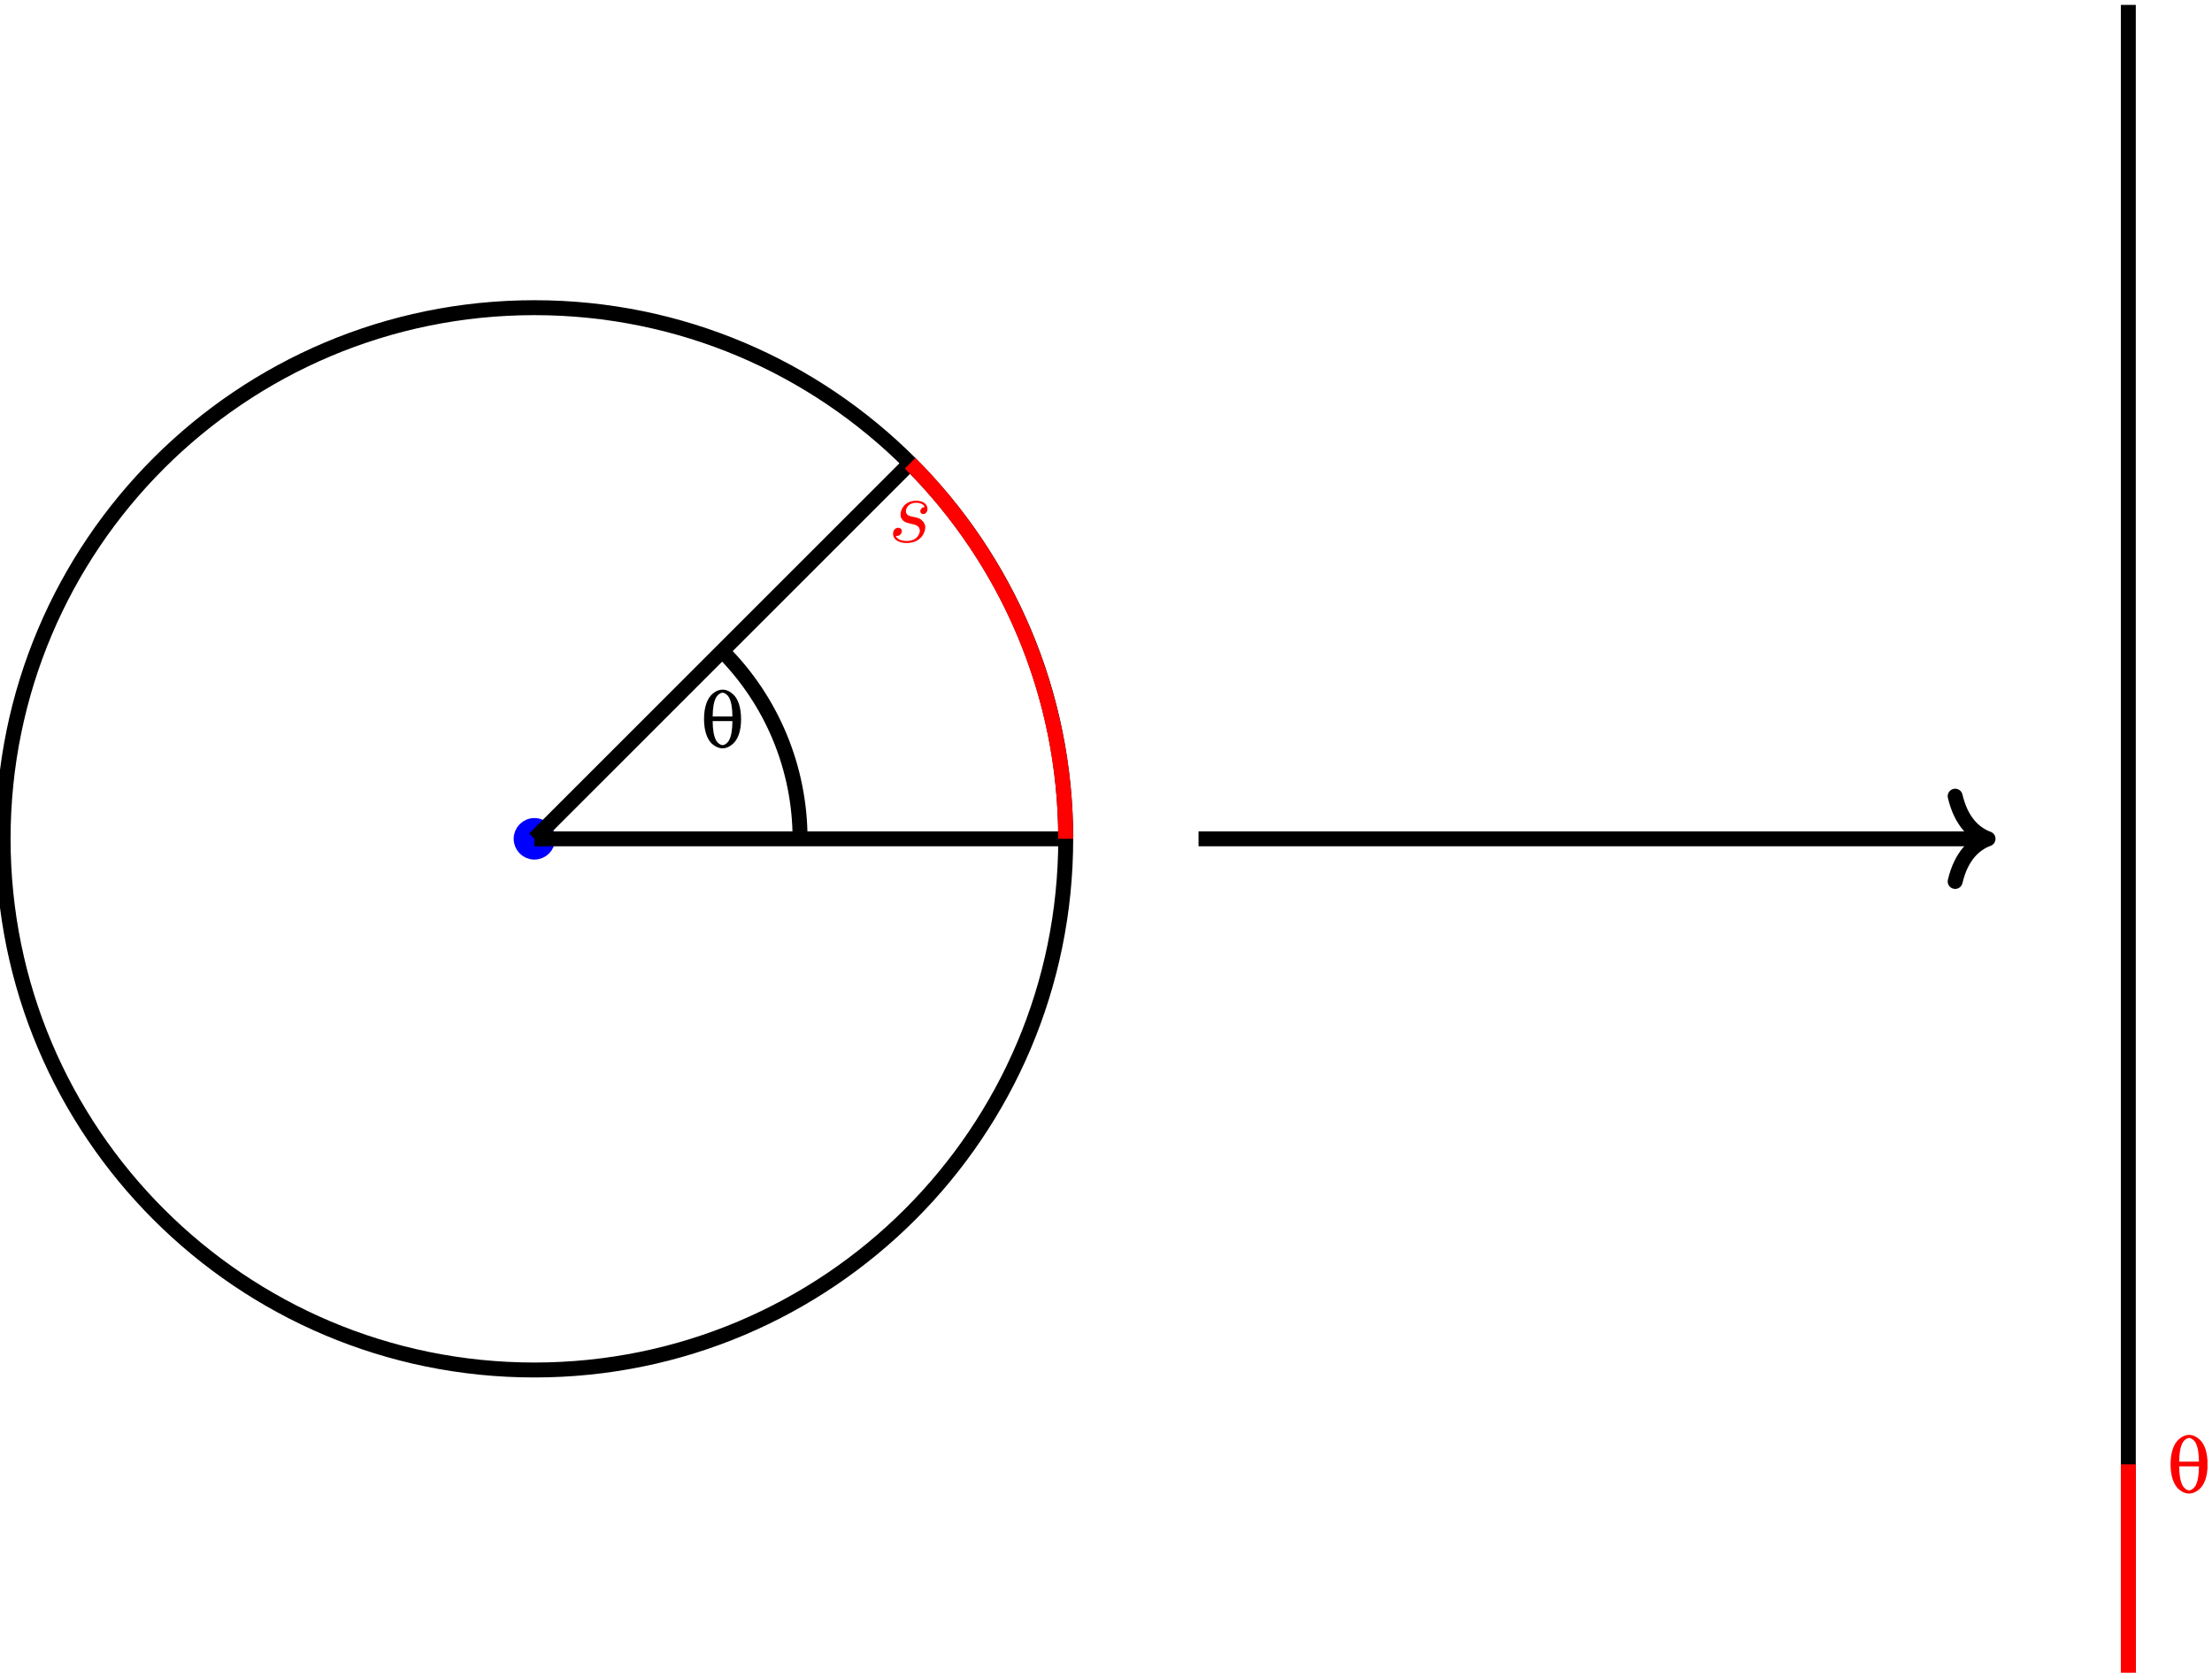
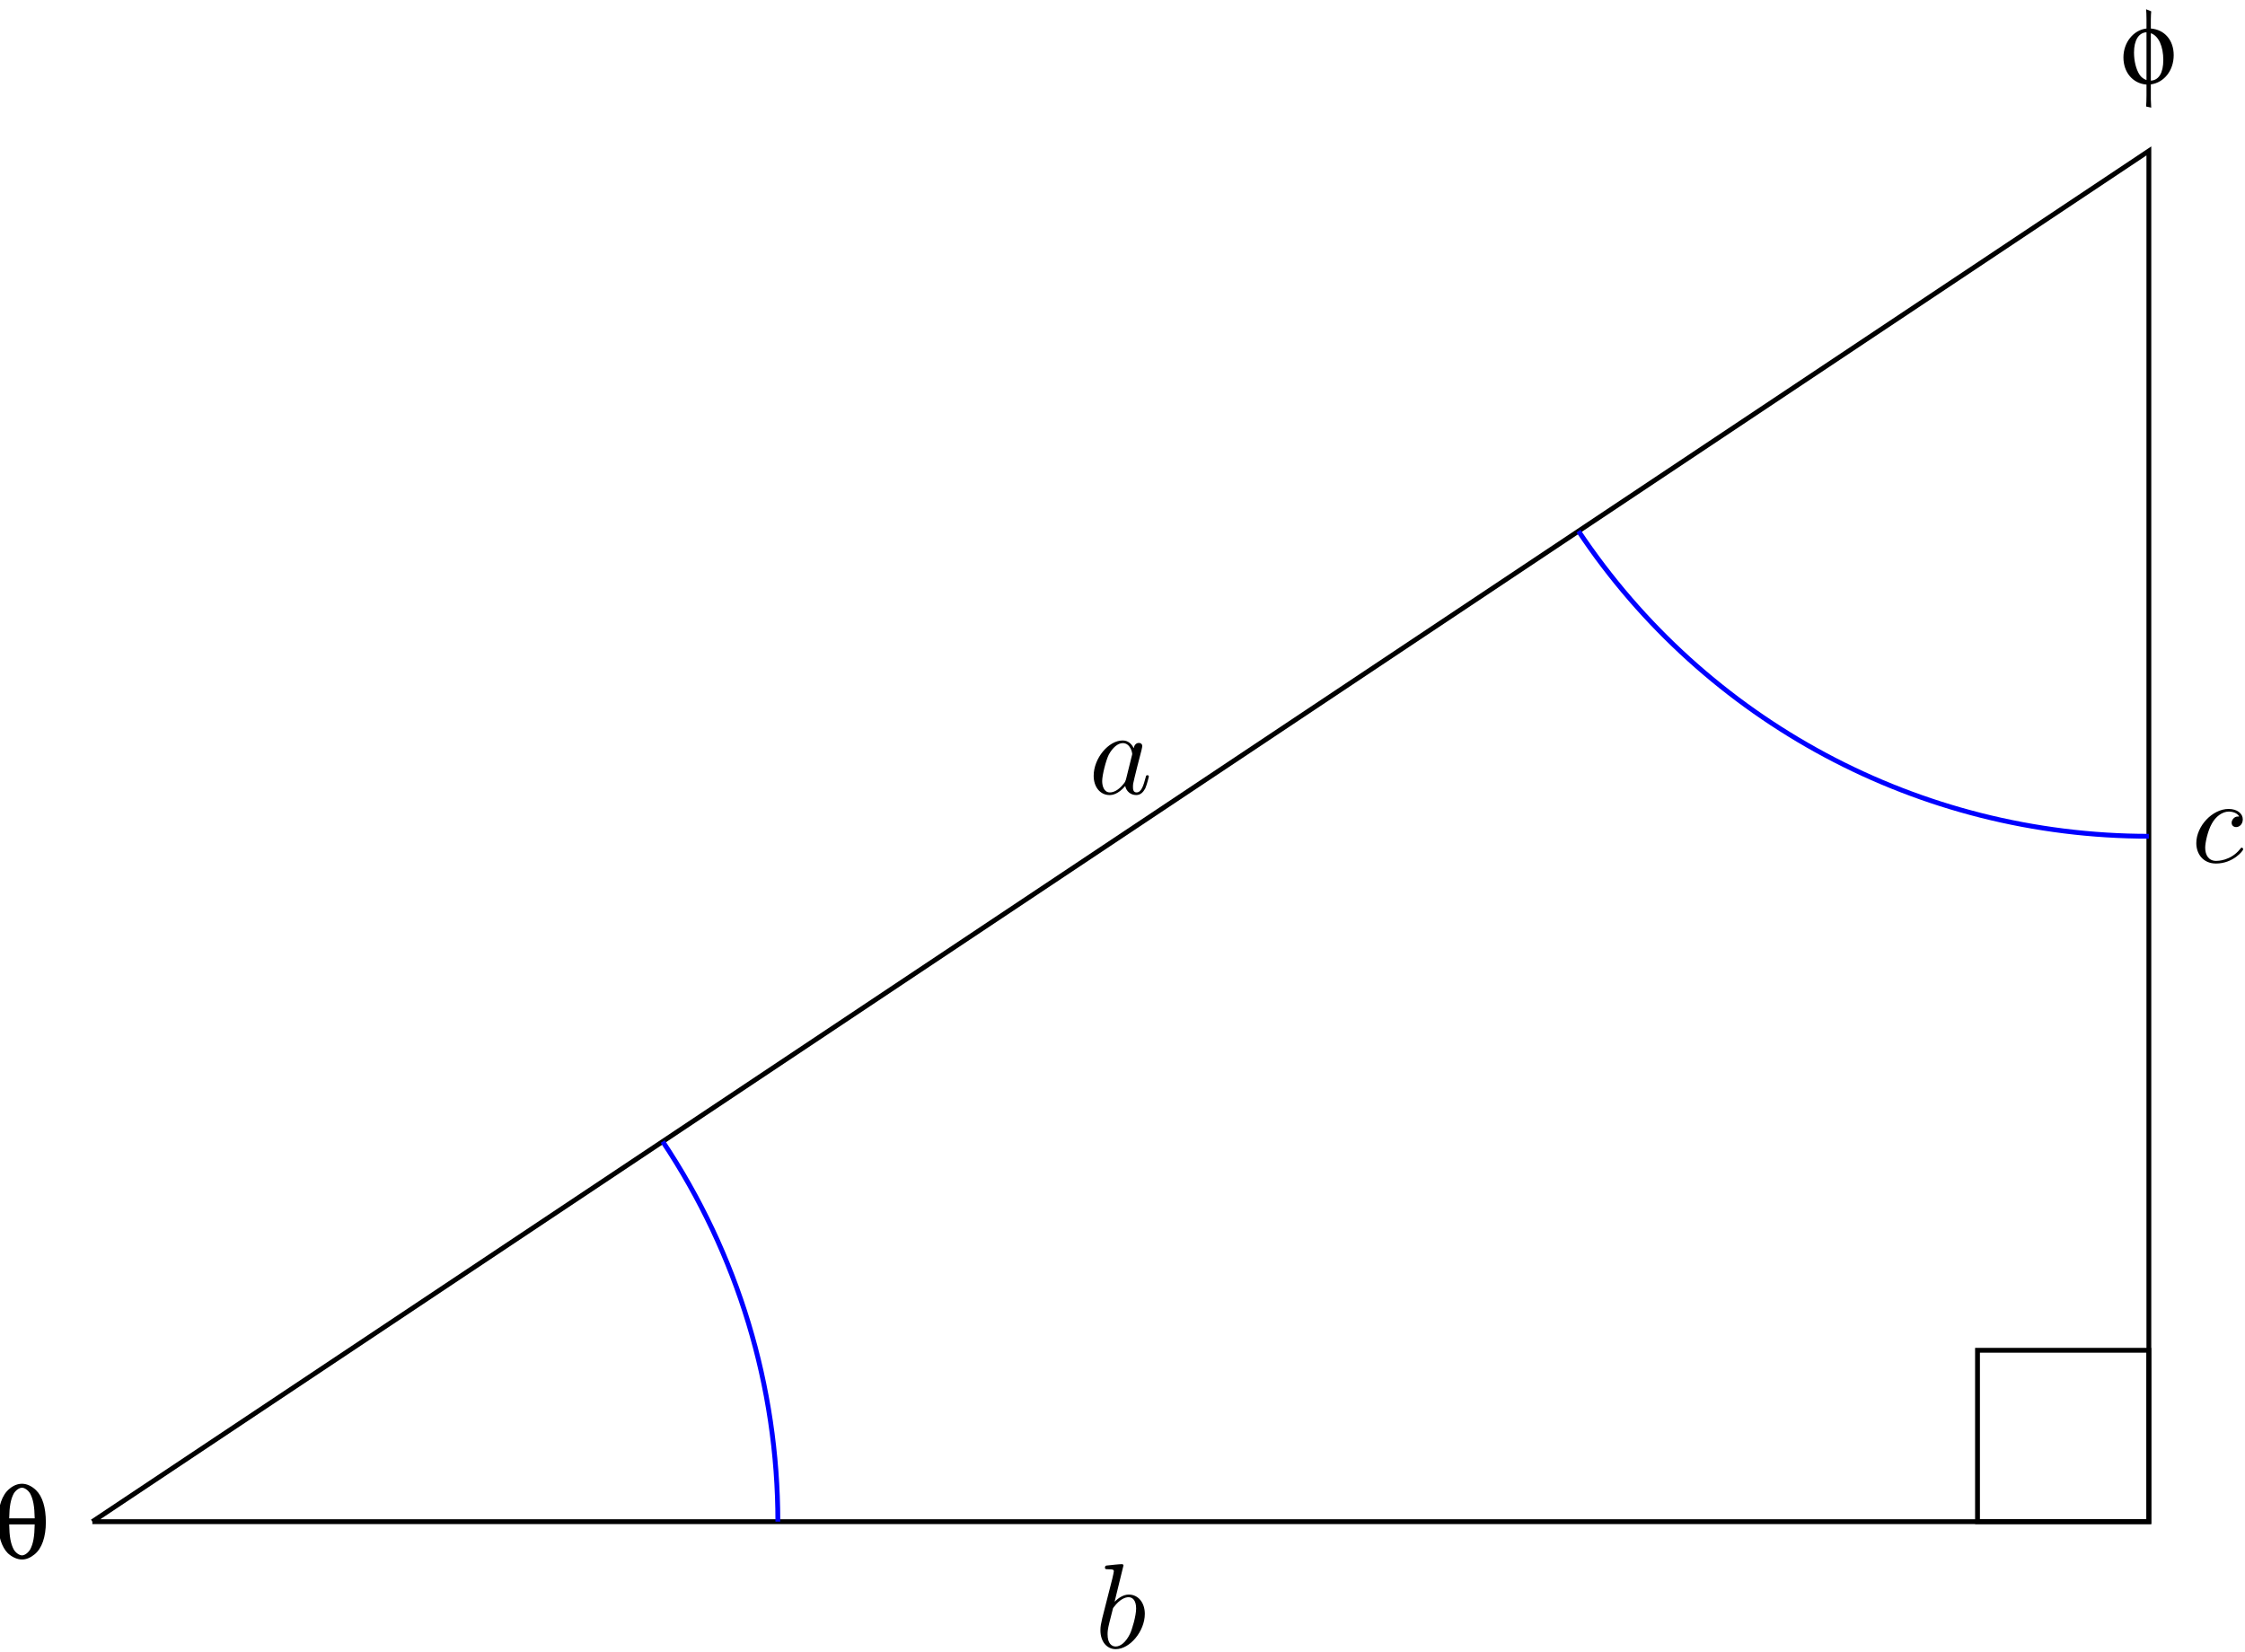
- <svg xmlns="http://www.w3.org/2000/svg" xmlns:xlink="http://www.w3.org/1999/xlink" width="236.034" height="179.038" viewBox="0 0 236.034 179.038">
+ <svg xmlns="http://www.w3.org/2000/svg" xmlns:xlink="http://www.w3.org/1999/xlink" width="185.67" height="136.612" viewBox="0 0 185.67 136.612">
  <defs>
    <g>
      <g id="glyph-0-0">
        <path d="M 2.375 -6.156 C 2.016 -6.156 1.656 -6.016 1.328 -5.734 C 0.719 -5.234 0.391 -4.266 0.391 -3.016 C 0.391 -1.844 0.688 -0.922 1.203 -0.406 C 1.562 -0.078 1.984 0.109 2.375 0.109 C 2.719 0.109 3.062 -0.031 3.406 -0.312 C 4.016 -0.797 4.344 -1.766 4.344 -2.969 C 4.344 -4.203 4.062 -5.109 3.531 -5.625 C 3.172 -5.969 2.766 -6.156 2.375 -6.156 Z M 3.422 -2.797 C 3.406 -1.781 3.297 -1.188 3.047 -0.719 C 2.875 -0.438 2.594 -0.234 2.375 -0.234 C 2.141 -0.234 1.844 -0.453 1.688 -0.719 C 1.438 -1.188 1.328 -1.781 1.312 -2.797 Z M 1.312 -3.297 C 1.328 -4.281 1.438 -4.875 1.688 -5.344 C 1.844 -5.609 2.141 -5.828 2.375 -5.828 C 2.594 -5.828 2.891 -5.609 3.047 -5.344 C 3.297 -4.875 3.406 -4.281 3.422 -3.297 Z M 1.312 -3.297 " />
      </g>
+       <g id="glyph-0-1">
+         <path d="M 2.5 0.062 C 3.609 -0.094 4.391 -1.094 4.391 -2.359 C 4.391 -3.594 3.641 -4.469 2.5 -4.562 L 2.5 -5.281 C 2.5 -5.609 2.516 -5.781 2.531 -5.984 L 2.109 -6.156 C 2.125 -5.938 2.141 -5.719 2.141 -5.359 L 2.141 -4.562 C 1.062 -4.438 0.234 -3.406 0.234 -2.172 C 0.234 -0.922 1.016 -0.016 2.141 0.078 L 2.141 0.984 C 2.141 1.391 2.125 1.641 2.109 1.891 L 2.531 1.984 C 2.516 1.688 2.516 1.672 2.5 1.281 Z M 2.141 -0.297 C 1.891 -0.391 1.703 -0.531 1.562 -0.75 C 1.281 -1.188 1.109 -1.859 1.109 -2.578 C 1.109 -3.594 1.5 -4.219 2.141 -4.25 Z M 2.5 -4.172 C 3.141 -3.953 3.531 -3.094 3.531 -1.953 C 3.531 -0.891 3.156 -0.281 2.5 -0.25 Z M 2.5 -4.172 " />
+       </g>
      <g id="glyph-1-0">
-         <path d="M 3.953 -1.547 C 3.953 -1.906 3.766 -2.156 3.641 -2.266 C 3.375 -2.547 3.078 -2.609 2.641 -2.688 C 2.281 -2.766 1.891 -2.844 1.891 -3.297 C 1.891 -3.578 2.125 -4.188 3 -4.188 C 3.25 -4.188 3.75 -4.109 3.891 -3.734 C 3.625 -3.719 3.422 -3.5 3.422 -3.281 C 3.422 -3.141 3.516 -2.984 3.734 -2.984 C 3.953 -2.984 4.188 -3.156 4.188 -3.547 C 4.188 -4 3.766 -4.406 3 -4.406 C 1.688 -4.406 1.312 -3.391 1.312 -2.953 C 1.312 -2.172 2.047 -2.031 2.344 -1.969 C 2.859 -1.859 3.375 -1.75 3.375 -1.203 C 3.375 -0.953 3.156 -0.109 1.953 -0.109 C 1.812 -0.109 1.047 -0.109 0.812 -0.641 C 1.203 -0.594 1.453 -0.891 1.453 -1.172 C 1.453 -1.391 1.281 -1.516 1.078 -1.516 C 0.812 -1.516 0.516 -1.312 0.516 -0.859 C 0.516 -0.297 1.094 0.109 1.938 0.109 C 3.562 0.109 3.953 -1.094 3.953 -1.547 Z M 3.953 -1.547 " />
+         <path d="M 4.969 -1.422 C 4.969 -1.531 4.875 -1.531 4.844 -1.531 C 4.75 -1.531 4.734 -1.484 4.703 -1.344 C 4.531 -0.703 4.359 -0.109 3.953 -0.109 C 3.672 -0.109 3.656 -0.375 3.656 -0.562 C 3.656 -0.781 3.672 -0.875 3.781 -1.312 L 4 -2.203 L 4.359 -3.594 C 4.422 -3.875 4.422 -3.891 4.422 -3.938 C 4.422 -4.109 4.312 -4.203 4.141 -4.203 C 3.891 -4.203 3.75 -3.984 3.719 -3.766 C 3.531 -4.141 3.25 -4.406 2.797 -4.406 C 1.641 -4.406 0.406 -2.938 0.406 -1.484 C 0.406 -0.547 0.953 0.109 1.719 0.109 C 1.922 0.109 2.422 0.062 3.016 -0.641 C 3.094 -0.219 3.453 0.109 3.922 0.109 C 4.281 0.109 4.5 -0.125 4.672 -0.438 C 4.828 -0.797 4.969 -1.422 4.969 -1.422 Z M 3.562 -3.141 L 3.078 -1.188 C 3.016 -1 3.016 -0.984 2.875 -0.812 C 2.438 -0.266 2.031 -0.109 1.75 -0.109 C 1.25 -0.109 1.109 -0.656 1.109 -1.047 C 1.109 -1.547 1.422 -2.766 1.656 -3.234 C 1.969 -3.812 2.406 -4.188 2.812 -4.188 C 3.453 -4.188 3.594 -3.375 3.594 -3.312 C 3.594 -3.25 3.578 -3.188 3.562 -3.141 Z M 3.562 -3.141 " />
+       </g>
+       <g id="glyph-1-1">
+         <path d="M 4.281 -1.062 C 4.281 -1.125 4.234 -1.203 4.172 -1.203 C 4.109 -1.203 4.094 -1.172 4.031 -1.094 C 3.25 -0.109 2.156 -0.109 2.047 -0.109 C 1.422 -0.109 1.141 -0.594 1.141 -1.203 C 1.141 -1.609 1.344 -2.578 1.688 -3.188 C 2 -3.766 2.547 -4.188 3.094 -4.188 C 3.422 -4.188 3.812 -4.062 3.953 -3.781 C 3.781 -3.781 3.656 -3.781 3.516 -3.656 C 3.344 -3.5 3.328 -3.328 3.328 -3.266 C 3.328 -3.016 3.516 -2.906 3.703 -2.906 C 3.984 -2.906 4.25 -3.156 4.25 -3.547 C 4.25 -4.031 3.781 -4.406 3.078 -4.406 C 1.734 -4.406 0.406 -2.984 0.406 -1.578 C 0.406 -0.672 0.984 0.109 2.031 0.109 C 3.453 0.109 4.281 -0.953 4.281 -1.062 Z M 4.281 -1.062 " />
+       </g>
+       <g id="glyph-1-2">
+         <path d="M 4.141 -2.812 C 4.141 -3.719 3.609 -4.406 2.812 -4.406 C 2.359 -4.406 1.938 -4.109 1.641 -3.812 L 2.375 -6.812 C 2.375 -6.812 2.375 -6.922 2.25 -6.922 C 2.031 -6.922 1.297 -6.844 1.031 -6.812 C 0.953 -6.812 0.844 -6.797 0.844 -6.625 C 0.844 -6.5 0.938 -6.5 1.094 -6.5 C 1.562 -6.5 1.578 -6.438 1.578 -6.328 C 1.578 -6.266 1.5 -5.922 1.453 -5.719 L 0.625 -2.469 C 0.516 -1.969 0.469 -1.797 0.469 -1.453 C 0.469 -0.516 1 0.109 1.734 0.109 C 2.906 0.109 4.141 -1.375 4.141 -2.812 Z M 2.906 -1.141 C 2.578 -0.469 2.125 -0.109 1.734 -0.109 C 1.391 -0.109 1.062 -0.375 1.062 -1.109 C 1.062 -1.312 1.062 -1.5 1.219 -2.125 L 1.453 -3.047 C 1.5 -3.266 1.5 -3.281 1.594 -3.391 C 2.078 -4.031 2.531 -4.188 2.797 -4.188 C 3.156 -4.188 3.422 -3.891 3.422 -3.25 C 3.422 -2.656 3.094 -1.516 2.906 -1.141 Z M 2.906 -1.141 " />
      </g>
    </g>
    <clipPath id="clip-0">
-       <path clip-rule="nonzero" d="M 226 0 L 228 0 L 228 178.559 L 226 178.559 Z M 226 0 " />
+       <path clip-rule="nonzero" d="M 181 66 L 185.504 66 L 185.504 72 L 181 72 Z M 181 66 " />
    </clipPath>
    <clipPath id="clip-1">
-       <path clip-rule="nonzero" d="M 226 155 L 228 155 L 228 178.559 L 226 178.559 Z M 226 155 " />
-     </clipPath>
-     <clipPath id="clip-2">
-       <path clip-rule="nonzero" d="M 231 153 L 235.551 153 L 235.551 160 L 231 160 Z M 231 153 " />
+       <path clip-rule="nonzero" d="M 91 129 L 95 129 L 95 136.418 L 91 136.418 Z M 91 129 " />
    </clipPath>
  </defs>
-   <path fill-rule="nonzero" fill="rgb(0%, 0%, 100%)" fill-opacity="1" stroke-width="1.594" stroke-linecap="butt" stroke-linejoin="miter" stroke="rgb(0%, 0%, 100%)" stroke-opacity="1" stroke-miterlimit="10" d="M 1.416 0.001 C 1.416 0.782 0.784 1.419 -0.002 1.419 C -0.783 1.419 -1.416 0.782 -1.416 0.001 C -1.416 -0.784 -0.783 -1.417 -0.002 -1.417 C 0.784 -1.417 1.416 -0.784 1.416 0.001 Z M 1.416 0.001 " transform="matrix(1, 0, 0, -1, 57.025, 89.532)" />
-   <path fill="none" stroke-width="1.594" stroke-linecap="butt" stroke-linejoin="miter" stroke="rgb(0%, 0%, 0%)" stroke-opacity="1" stroke-miterlimit="10" d="M 56.694 0.001 C 56.694 31.313 31.311 56.692 -0.002 56.692 C -31.31 56.692 -56.693 31.313 -56.693 0.001 C -56.693 -31.312 -31.31 -56.695 -0.002 -56.695 C 31.311 -56.695 56.694 -31.312 56.694 0.001 Z M 56.694 0.001 " transform="matrix(1, 0, 0, -1, 57.025, 89.532)" />
-   <path fill="none" stroke-width="1.594" stroke-linecap="butt" stroke-linejoin="miter" stroke="rgb(0%, 0%, 0%)" stroke-opacity="1" stroke-miterlimit="10" d="M -0.002 0.001 L 40.08 40.083 " transform="matrix(1, 0, 0, -1, 57.025, 89.532)" />
-   <path fill="none" stroke-width="1.594" stroke-linecap="butt" stroke-linejoin="miter" stroke="rgb(0%, 0%, 0%)" stroke-opacity="1" stroke-miterlimit="10" d="M -0.002 0.001 L 56.694 0.001 " transform="matrix(1, 0, 0, -1, 57.025, 89.532)" />
-   <path fill="none" stroke-width="1.594" stroke-linecap="butt" stroke-linejoin="miter" stroke="rgb(0%, 0%, 0%)" stroke-opacity="1" stroke-miterlimit="10" d="M 28.346 0.001 C 28.346 7.516 25.358 14.727 20.045 20.044 " transform="matrix(1, 0, 0, -1, 57.025, 89.532)" />
  <g fill="rgb(0%, 0%, 0%)" fill-opacity="1">
-     <use xlink:href="#glyph-0-0" x="74.733" y="79.765" />
+     <use xlink:href="#glyph-0-0" x="-0.552" y="128.892" />
  </g>
-   <path fill="none" stroke-width="1.594" stroke-linecap="butt" stroke-linejoin="miter" stroke="rgb(100%, 0%, 0%)" stroke-opacity="1" stroke-miterlimit="10" d="M 56.694 0.001 C 56.694 15.032 50.717 29.458 40.088 40.087 " transform="matrix(1, 0, 0, -1, 57.025, 89.532)" />
-   <g fill="rgb(100%, 0%, 0%)" fill-opacity="1">
-     <use xlink:href="#glyph-1-0" x="94.778" y="57.851" />
+   <g fill="rgb(0%, 0%, 0%)" fill-opacity="1">
+     <use xlink:href="#glyph-0-1" x="175.382" y="6.92" />
+   </g>
+   <path fill="none" stroke-width="0.399" stroke-linecap="butt" stroke-linejoin="miter" stroke="rgb(0%, 0%, 0%)" stroke-opacity="1" stroke-miterlimit="10" d="M -85.041 -56.694 L 85.041 56.693 L 85.041 -56.694 L -85.041 -56.694 " transform="matrix(1, 0, 0, -1, 92.678, 69.177)" />
+   <g fill="rgb(0%, 0%, 0%)" fill-opacity="1">
+     <use xlink:href="#glyph-1-0" x="90.045" y="65.658" />
  </g>
  <g clip-path="url(#clip-0)">
-     <path fill="none" stroke-width="1.594" stroke-linecap="butt" stroke-linejoin="miter" stroke="rgb(0%, 0%, 0%)" stroke-opacity="1" stroke-miterlimit="10" d="M 170.08 -89.007 L 170.08 89.009 " transform="matrix(1, 0, 0, -1, 57.025, 89.532)" />
+     <g fill="rgb(0%, 0%, 0%)" fill-opacity="1">
+       <use xlink:href="#glyph-1-1" x="181.237" y="71.322" />
+     </g>
  </g>
  <g clip-path="url(#clip-1)">
-     <path fill="none" stroke-width="1.594" stroke-linecap="butt" stroke-linejoin="miter" stroke="rgb(100%, 0%, 0%)" stroke-opacity="1" stroke-miterlimit="10" d="M 170.08 -89.007 L 170.08 -66.757 " transform="matrix(1, 0, 0, -1, 57.025, 89.532)" />
-   </g>
-   <g clip-path="url(#clip-2)">
-     <g fill="rgb(100%, 0%, 0%)" fill-opacity="1">
-       <use xlink:href="#glyph-0-0" x="231.221" y="159.309" />
+     <g fill="rgb(0%, 0%, 0%)" fill-opacity="1">
+       <use xlink:href="#glyph-1-2" x="90.54" y="136.308" />
    </g>
  </g>
-   <path fill="none" stroke-width="1.594" stroke-linecap="butt" stroke-linejoin="miter" stroke="rgb(0%, 0%, 0%)" stroke-opacity="1" stroke-miterlimit="10" d="M 70.866 0.001 L 154.315 0.001 " transform="matrix(1, 0, 0, -1, 57.025, 89.532)" />
-   <path fill="none" stroke-width="1.594" stroke-linecap="round" stroke-linejoin="round" stroke="rgb(0%, 0%, 0%)" stroke-opacity="1" stroke-miterlimit="10" d="M -3.507 4.552 C -2.866 1.821 -1.44 0.532 0.001 0.001 C -1.44 -0.53 -2.866 -1.82 -3.507 -4.55 " transform="matrix(1, 0, 0, -1, 212.1354, 89.532)" />
+   <path fill="none" stroke-width="0.399" stroke-linecap="butt" stroke-linejoin="miter" stroke="rgb(0%, 0%, 0%)" stroke-opacity="1" stroke-miterlimit="10" d="M 70.869 -56.694 L 70.869 -42.518 L 85.041 -42.518 L 85.041 -56.694 Z M 70.869 -56.694 " transform="matrix(1, 0, 0, -1, 92.678, 69.177)" />
+   <path fill="none" stroke-width="0.399" stroke-linecap="butt" stroke-linejoin="miter" stroke="rgb(0%, 0%, 100%)" stroke-opacity="1" stroke-miterlimit="10" d="M -28.346 -56.694 C -28.346 -45.503 -31.662 -34.557 -37.869 -25.249 " transform="matrix(1, 0, 0, -1, 92.678, 69.177)" />
+   <path fill="none" stroke-width="0.399" stroke-linecap="butt" stroke-linejoin="miter" stroke="rgb(0%, 0%, 100%)" stroke-opacity="1" stroke-miterlimit="10" d="M 37.869 25.247 C 48.381 9.478 66.088 0.001 85.041 0.001 " transform="matrix(1, 0, 0, -1, 92.678, 69.177)" />
</svg>
